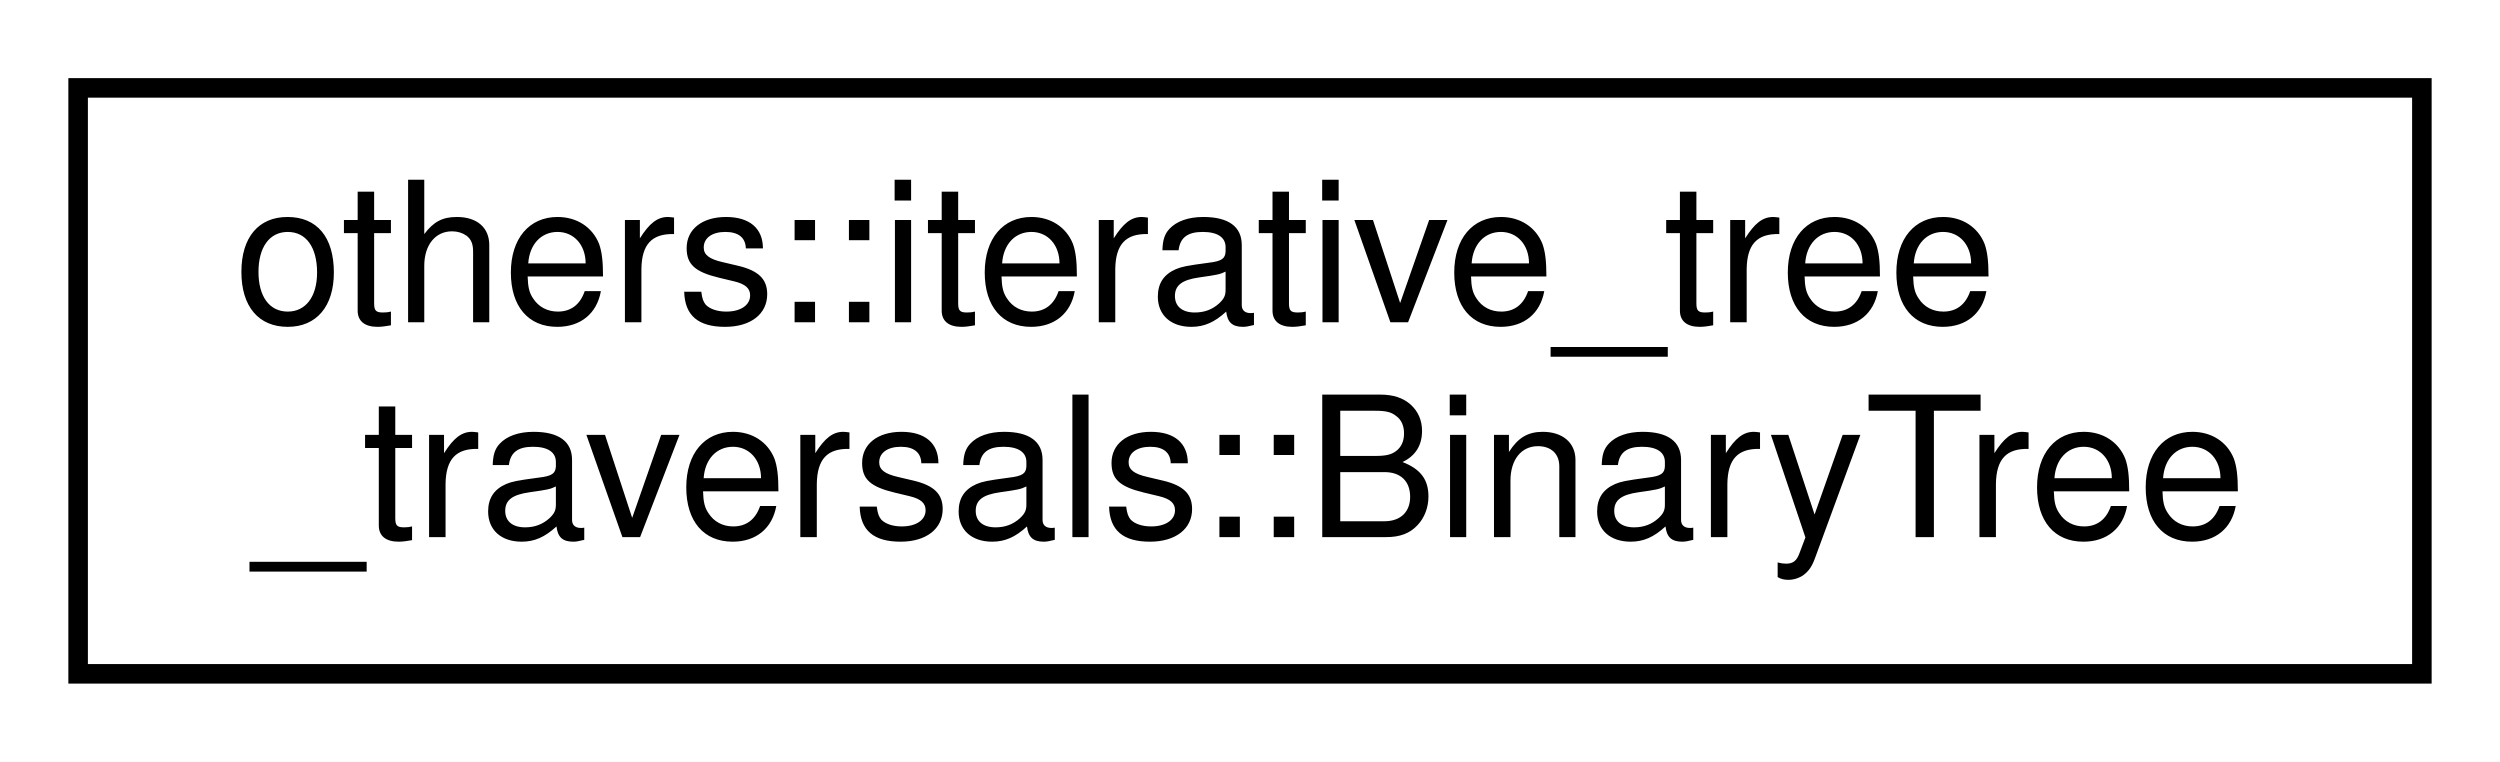
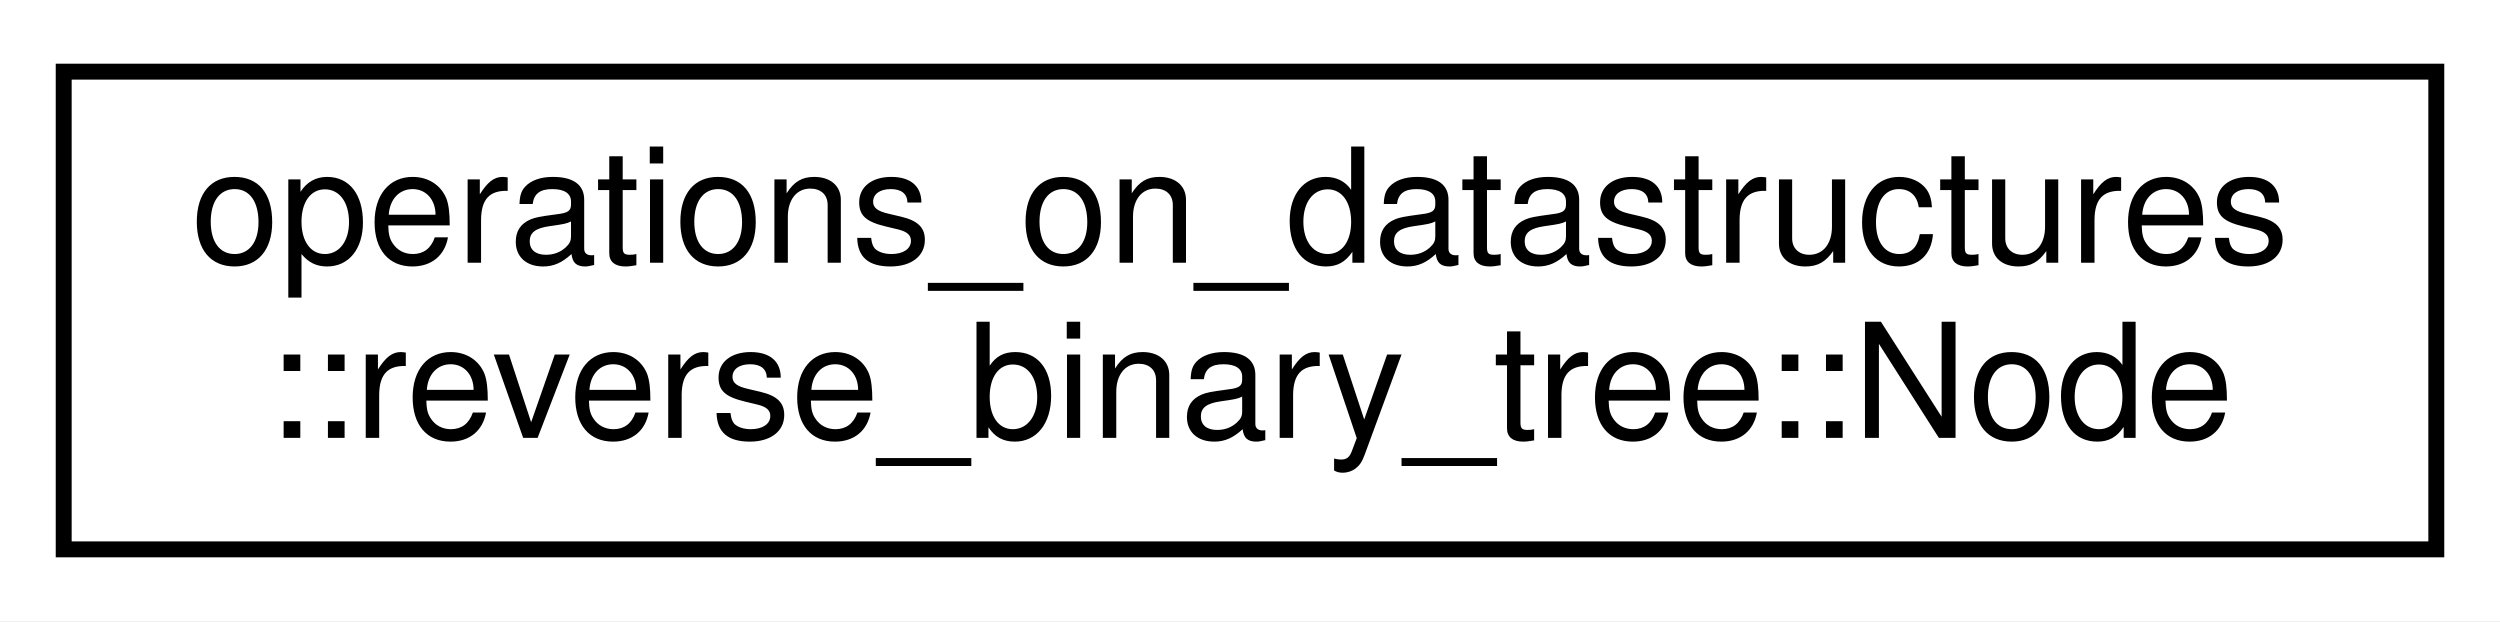
- <svg xmlns="http://www.w3.org/2000/svg" xmlns:xlink="http://www.w3.org/1999/xlink" width="128pt" height="39pt" viewBox="0.00 0.00 128.00 39.00">
+ <svg xmlns="http://www.w3.org/2000/svg" xmlns:xlink="http://www.w3.org/1999/xlink" width="157pt" height="39pt" viewBox="0.00 0.00 157.00 39.00">
  <g id="graph0" class="graph" transform="scale(1 1) rotate(0) translate(4 35)">
-     <polygon fill="white" stroke="transparent" points="-4,4 -4,-35 124,-35 124,4 -4,4" />
+     <polygon fill="white" stroke="transparent" points="-4,4 -4,-35 153,-35 153,4 -4,4" />
    <g id="node1" class="node">
      <g id="a_node1">
-         <a xlink:href="d9/d12/classothers_1_1iterative__tree__traversals_1_1_binary_tree.html" target="_top" xlink:title="defines the functions associated with the binary tree">
-           <polygon fill="white" stroke="black" points="0,-0.5 0,-30.5 120,-30.5 120,-0.5 0,-0.5" />
-           <text text-anchor="start" x="8" y="-18.5" font-family="Helvetica,sans-Serif" font-size="10.00">others::iterative_tree</text>
-           <text text-anchor="middle" x="60" y="-7.5" font-family="Helvetica,sans-Serif" font-size="10.00">_traversals::BinaryTree</text>
+         <a xlink:href="d8/dfd/structoperations__on__datastructures_1_1reverse__binary__tree_1_1_node.html" target="_top" xlink:title="A Node struct that represents a single node in a Binary Tree.">
+           <polygon fill="white" stroke="black" points="0,-0.5 0,-30.5 149,-30.5 149,-0.5 0,-0.5" />
+           <text text-anchor="start" x="8" y="-18.5" font-family="Helvetica,sans-Serif" font-size="10.00">operations_on_datastructures</text>
+           <text text-anchor="middle" x="74.5" y="-7.5" font-family="Helvetica,sans-Serif" font-size="10.00">::reverse_binary_tree::Node</text>
        </a>
      </g>
    </g>
  </g>
</svg>
